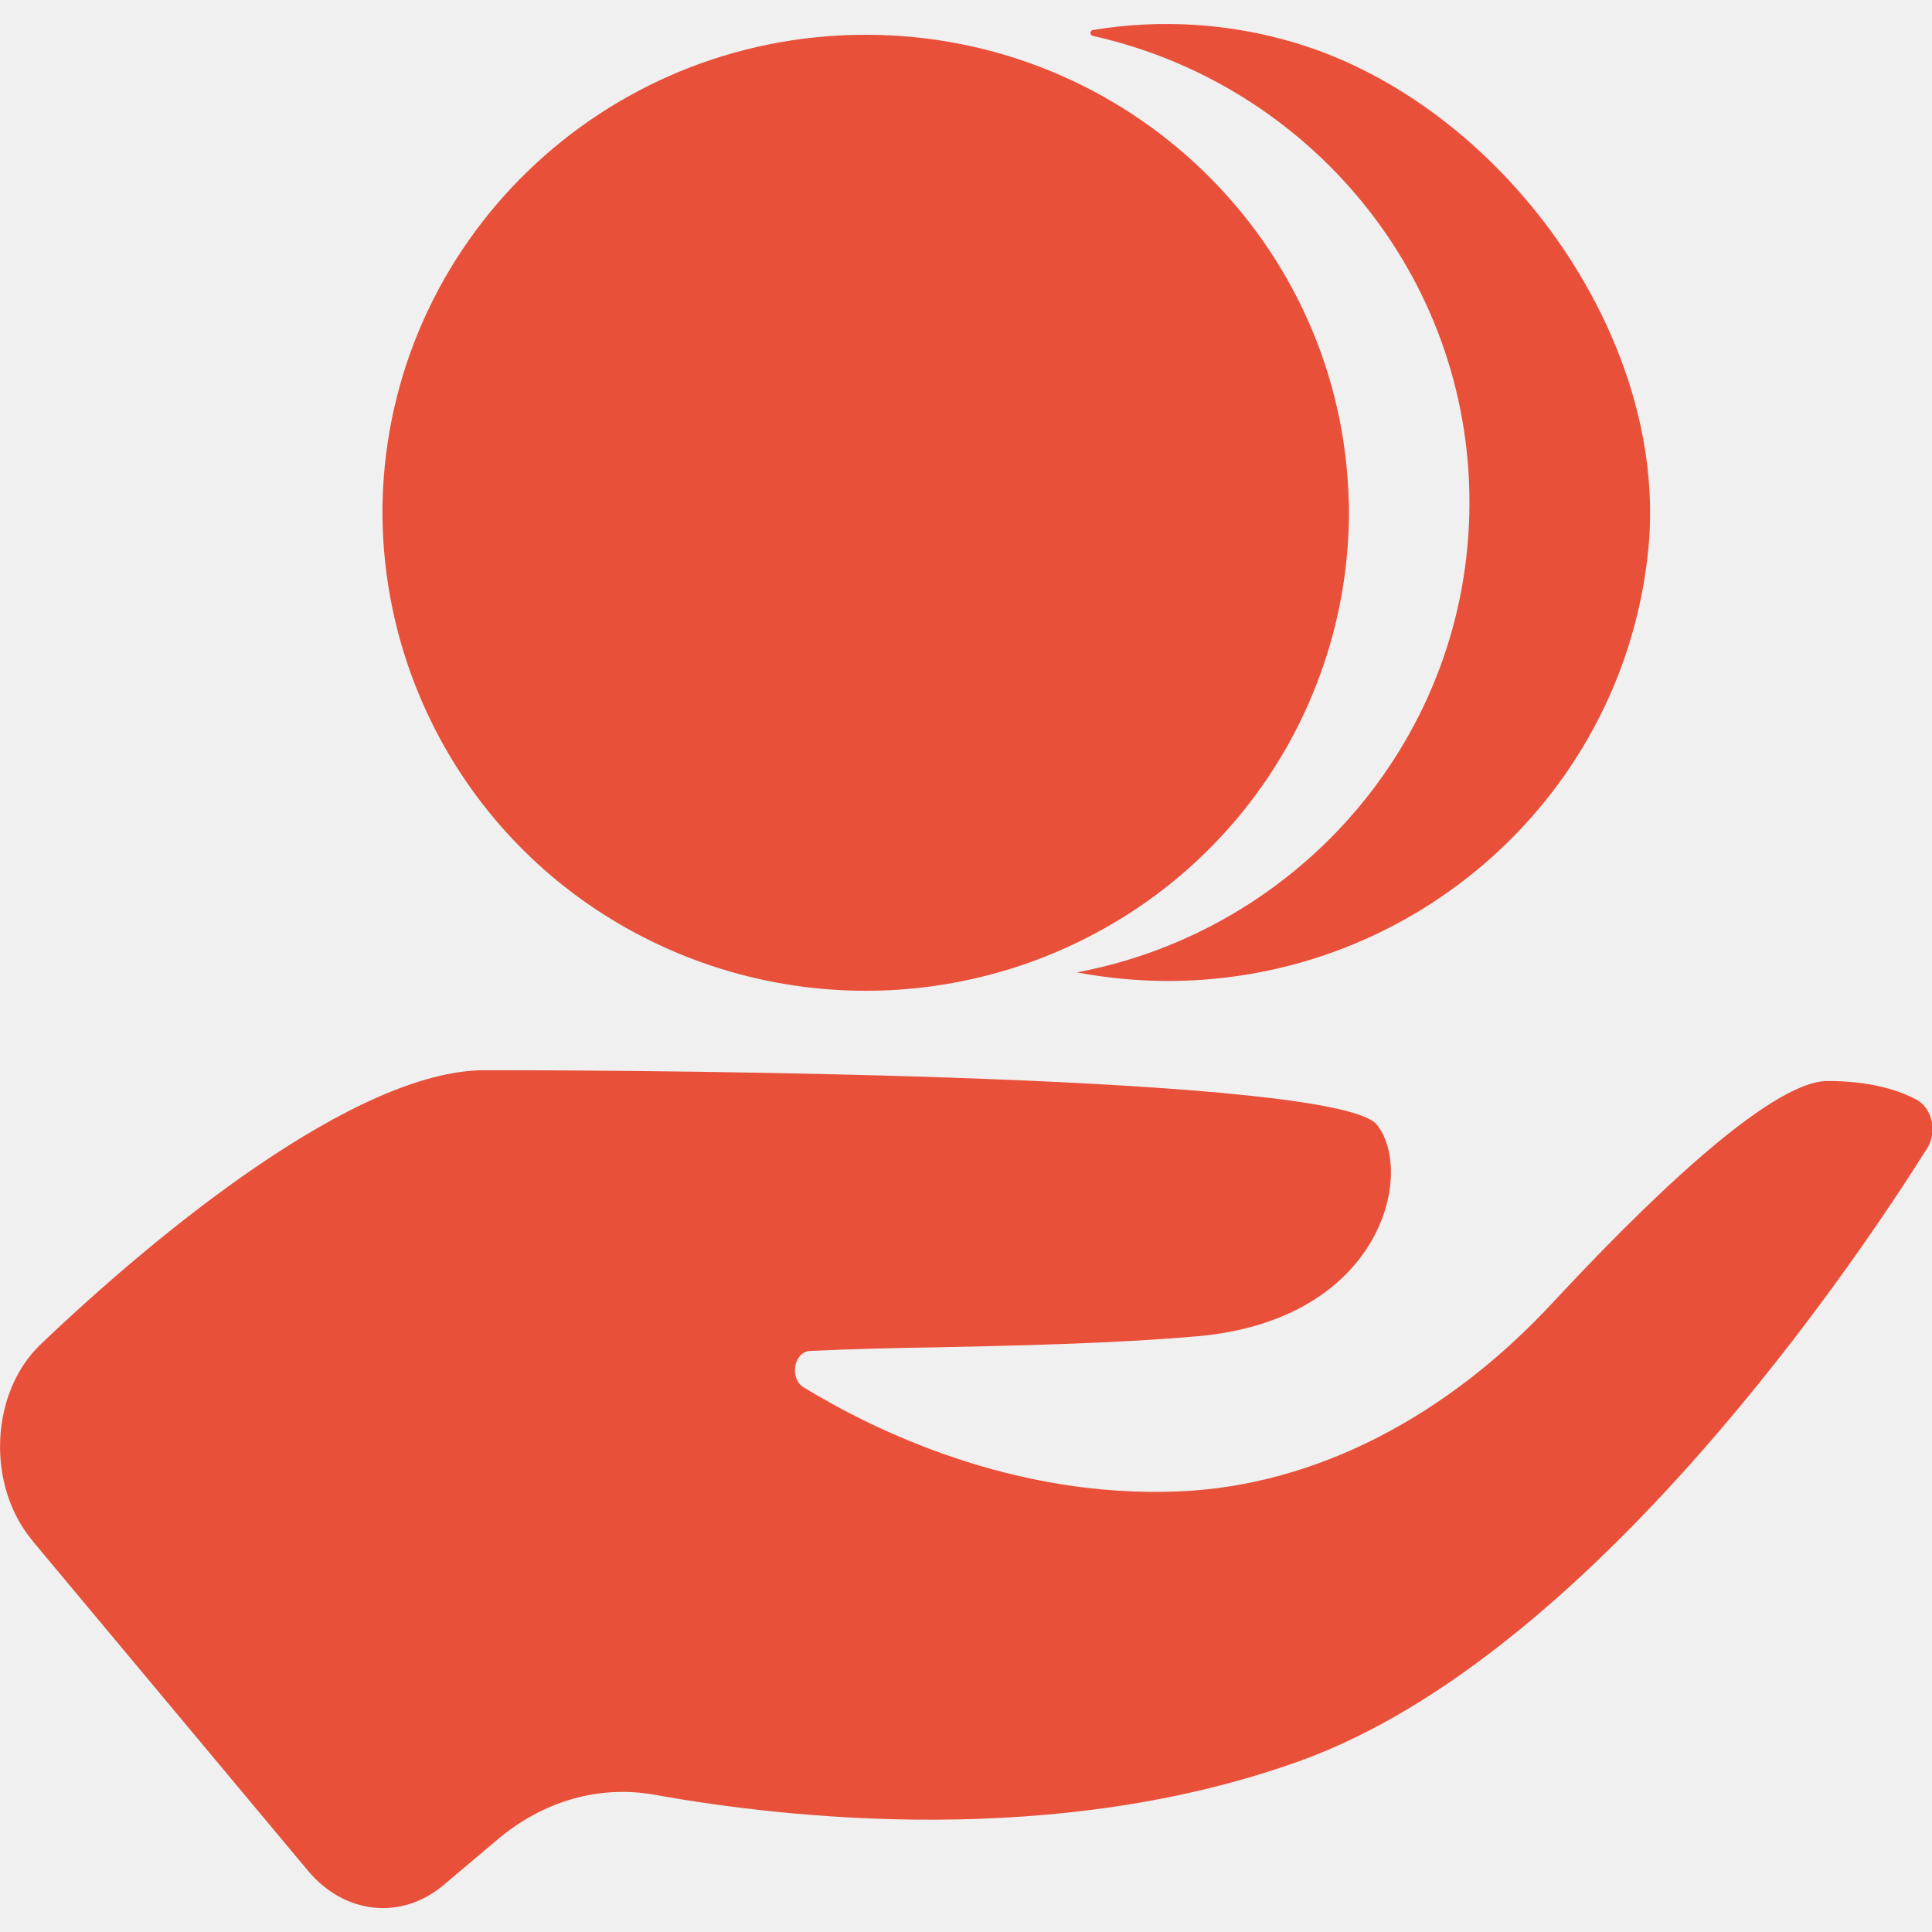
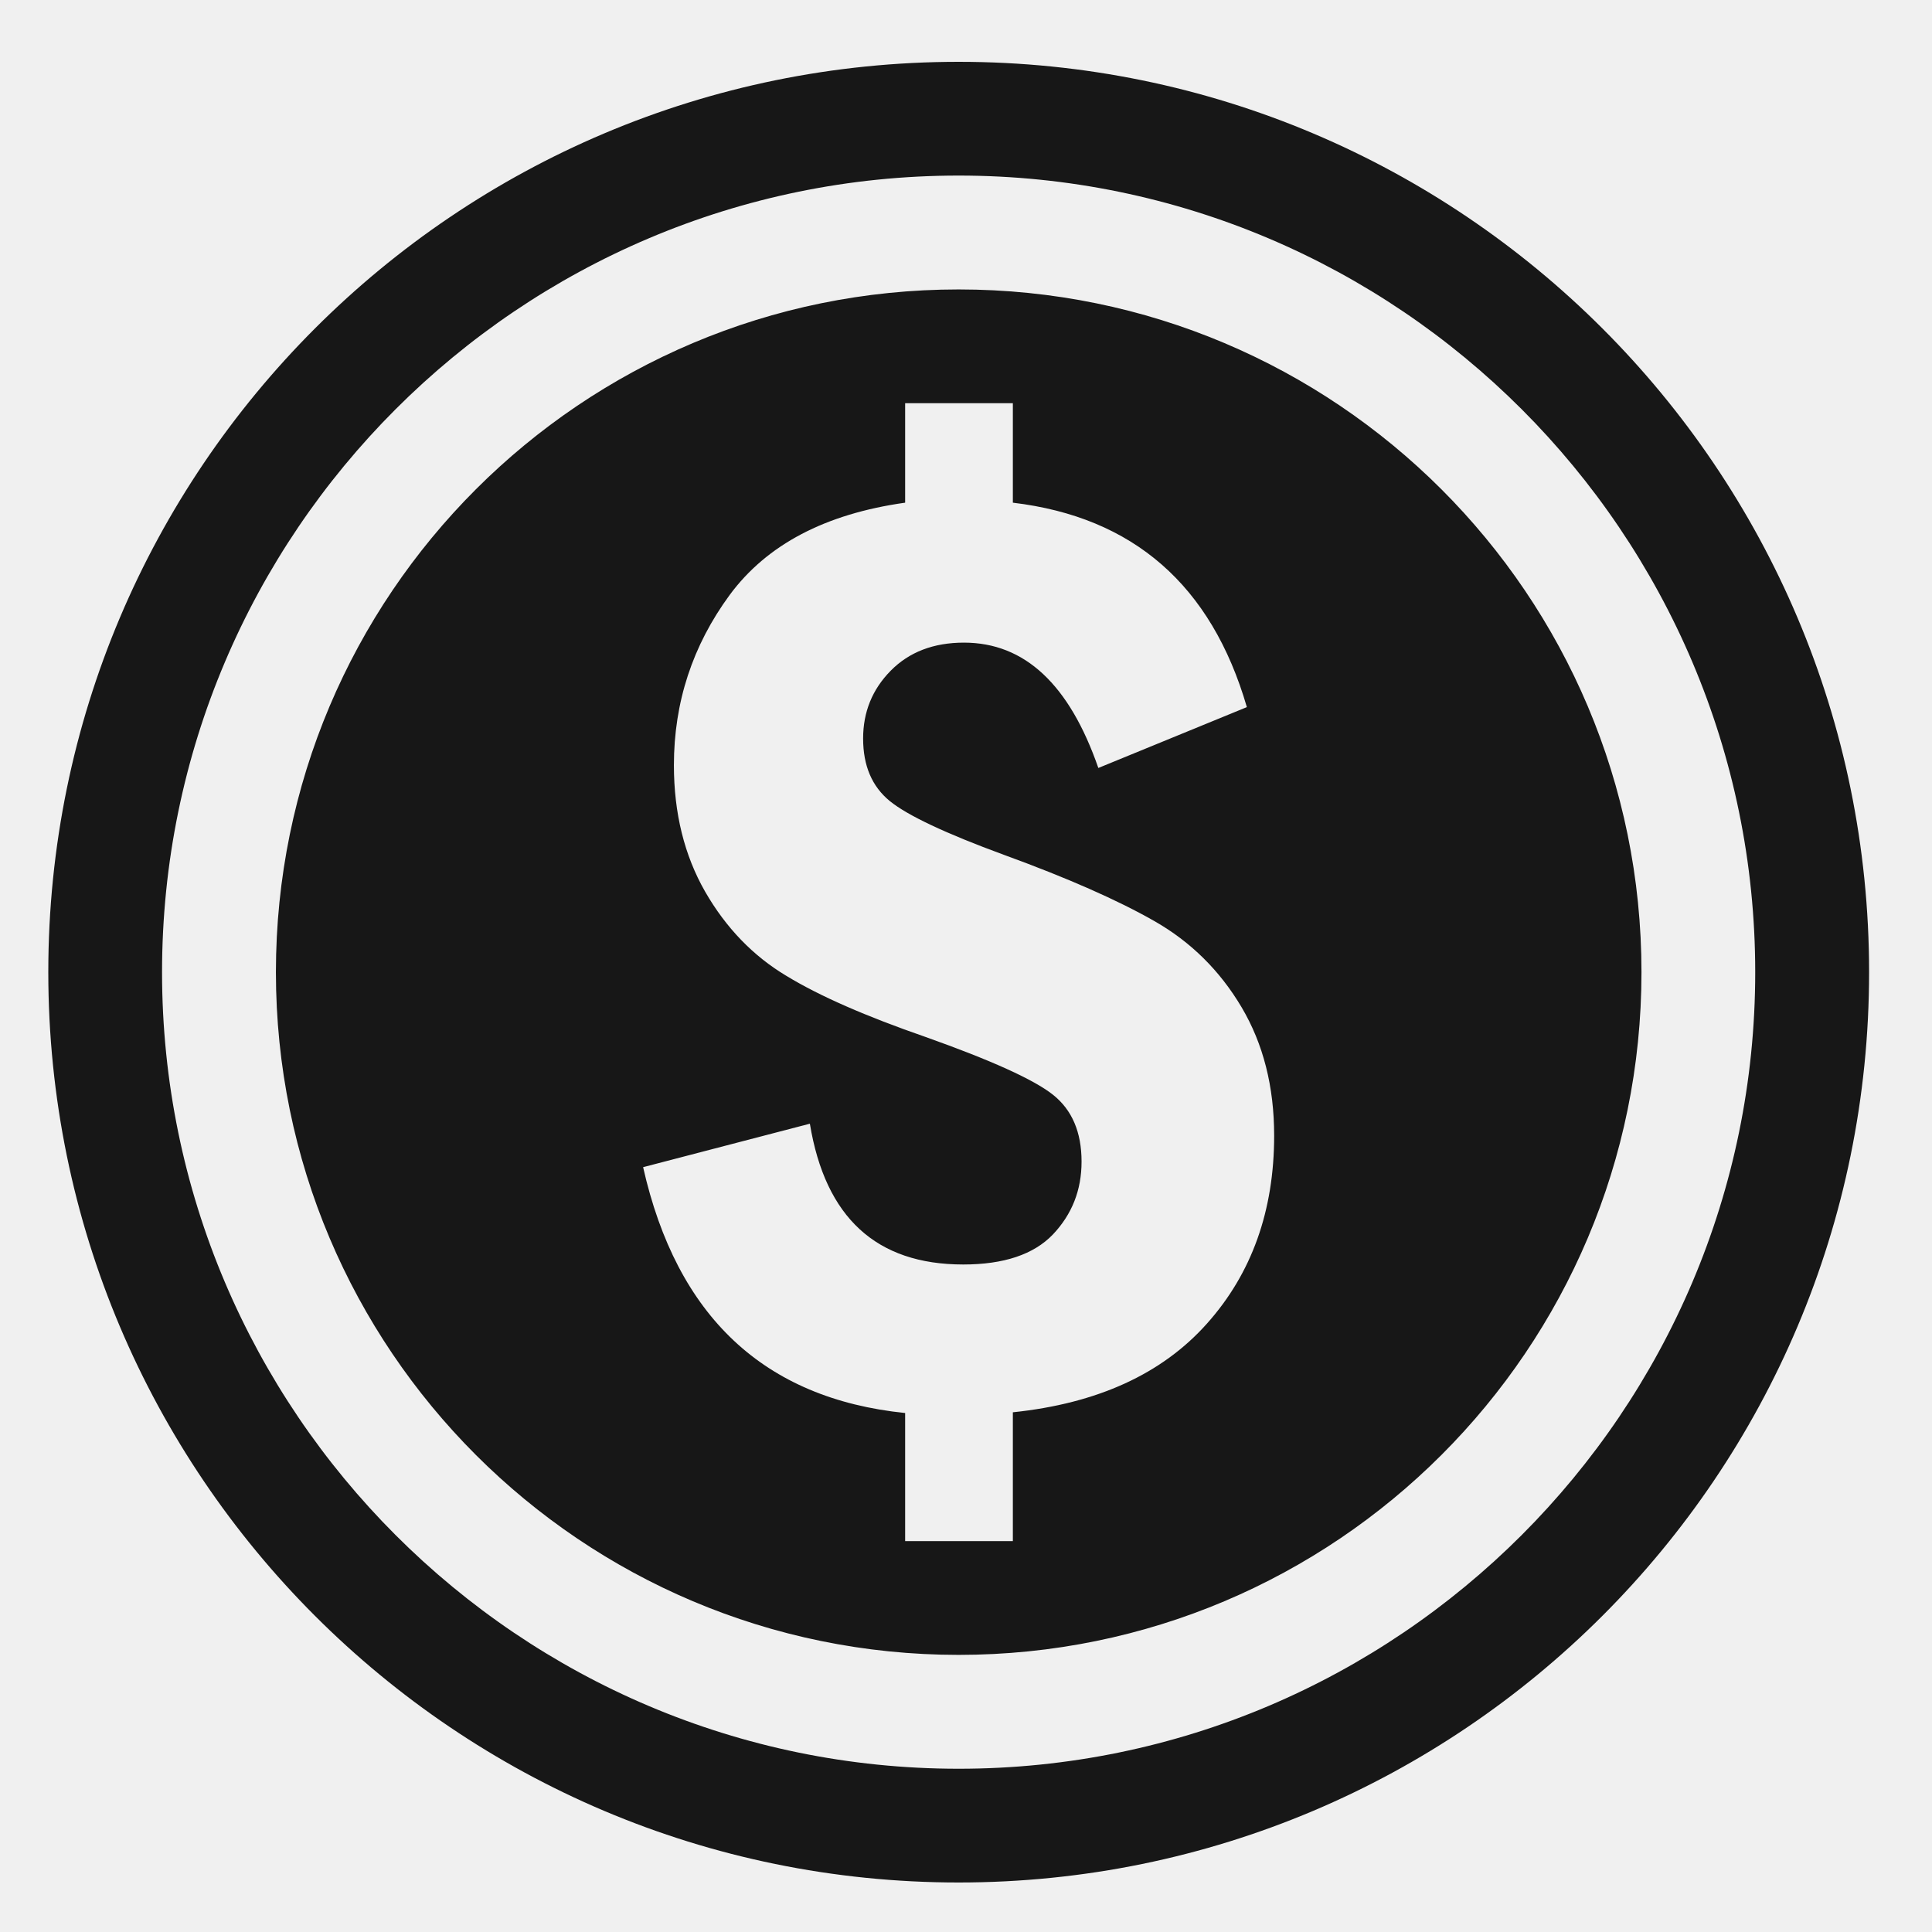
- <svg xmlns="http://www.w3.org/2000/svg" width="0.34rem" height="0.34rem" viewBox="0 0 17 17" fill="none">
-   <g clip-path="url(#clip0_382_4125)">
-     <path d="M11.397 0.377C10.82 0.204 10.211 0.166 9.617 0.264C9.587 0.268 9.588 0.31 9.617 0.316C11.513 0.74 12.93 2.416 12.93 4.421C12.93 6.477 11.443 8.186 9.476 8.556C9.739 8.606 10.006 8.631 10.274 8.632C12.465 8.632 14.298 6.981 14.505 4.821C14.683 2.956 13.208 0.92 11.397 0.377ZM0.285 13.556C-0.121 13.07 -0.089 12.256 0.358 11.829C1.381 10.852 3.129 9.417 4.265 9.417C5.963 9.416 11.772 9.465 12.116 9.897C12.449 10.316 12.164 11.614 10.536 11.758C9.787 11.823 8.929 11.841 8.202 11.856C7.843 11.861 7.485 11.871 7.127 11.887C6.984 11.896 6.944 12.13 7.072 12.208C7.69 12.585 8.914 13.185 10.375 13.123C11.592 13.072 12.748 12.449 13.662 11.463C14.417 10.65 15.563 9.512 16.08 9.512C16.459 9.512 16.708 9.593 16.865 9.677C17.002 9.751 17.049 9.961 16.956 10.106C16.365 11.047 14.023 14.558 11.448 15.491C9.306 16.267 6.932 16.003 5.763 15.793C5.275 15.705 4.782 15.845 4.377 16.187L3.903 16.587C3.532 16.899 3.032 16.846 2.71 16.461L0.284 13.556V13.555L0.285 13.556ZM11.869 4.422C11.883 5.173 11.695 5.913 11.326 6.567C10.956 7.221 10.418 7.764 9.768 8.14C9.115 8.519 8.373 8.718 7.617 8.718C6.862 8.718 6.12 8.519 5.466 8.14C4.816 7.764 4.278 7.221 3.909 6.567C3.54 5.913 3.352 5.173 3.366 4.422C3.419 2.134 5.306 0.306 7.617 0.306C9.928 0.306 11.815 2.134 11.868 4.422H11.869ZM8.549 3.879H9.021V4.51H8.224L8.059 4.826V5.147H9.021V5.779H8.06V6.669H7.179V5.779H6.212V5.147H7.18V4.826L7.014 4.511H6.212V3.878H6.69L5.817 2.175H6.779L7.621 3.992L8.461 2.175H9.418L8.55 3.879H8.549Z" fill="#E8503A" />
+ <svg xmlns="http://www.w3.org/2000/svg" width="16" height="16" viewBox="0 0 16 16" fill="none">
+   <g clip-path="url(#clip0_335_5217)">
+     <path d="M7.939 1.454C11.576 1.454 14.536 4.414 14.536 8.051C14.536 11.688 11.576 14.648 7.939 14.648C4.302 14.648 1.342 11.688 1.342 8.051C1.342 4.414 4.302 1.454 7.939 1.454ZM7.939 0.512C3.776 0.512 0.4 3.887 0.4 8.051C0.4 12.214 3.776 15.59 7.939 15.59C12.103 15.59 15.479 12.214 15.479 8.051C15.479 3.887 12.103 0.512 7.939 0.512ZM7.939 2.397C4.816 2.397 2.285 4.927 2.285 8.051C2.285 11.174 4.816 13.705 7.939 13.705C11.062 13.705 13.594 11.174 13.594 8.051C13.594 4.927 11.062 2.397 7.939 2.397ZM9.995 10.962C9.624 11.378 9.089 11.623 8.388 11.696V12.763H7.496V11.702C6.328 11.582 5.605 10.903 5.326 9.666L6.707 9.306C6.835 10.084 7.258 10.472 7.977 10.472C8.313 10.472 8.561 10.389 8.72 10.223C8.878 10.056 8.957 9.856 8.957 9.62C8.957 9.376 8.878 9.191 8.72 9.066C8.561 8.94 8.209 8.781 7.663 8.587C7.173 8.417 6.789 8.25 6.513 8.082C6.237 7.917 6.012 7.684 5.84 7.385C5.668 7.085 5.581 6.735 5.581 6.337C5.581 5.815 5.736 5.345 6.043 4.927C6.351 4.51 6.835 4.256 7.496 4.163V3.339H8.388V4.163C9.386 4.282 10.032 4.846 10.326 5.856L9.096 6.36C8.856 5.668 8.486 5.322 7.983 5.322C7.731 5.322 7.529 5.4 7.377 5.554C7.224 5.709 7.148 5.896 7.148 6.116C7.148 6.341 7.221 6.513 7.369 6.634C7.515 6.753 7.831 6.902 8.313 7.079C8.843 7.272 9.259 7.456 9.56 7.628C9.862 7.8 10.102 8.038 10.282 8.341C10.462 8.645 10.552 8.999 10.552 9.405C10.552 10.028 10.366 10.547 9.995 10.962Z" fill="#171717" />
  </g>
  <defs>
-     <clipPath id="clip0_382_4125">
-       <rect width="17" height="17" fill="white" />
+     <clipPath id="clip0_335_5217">
+       <rect width="16" height="16" fill="white" />
    </clipPath>
  </defs>
</svg>
